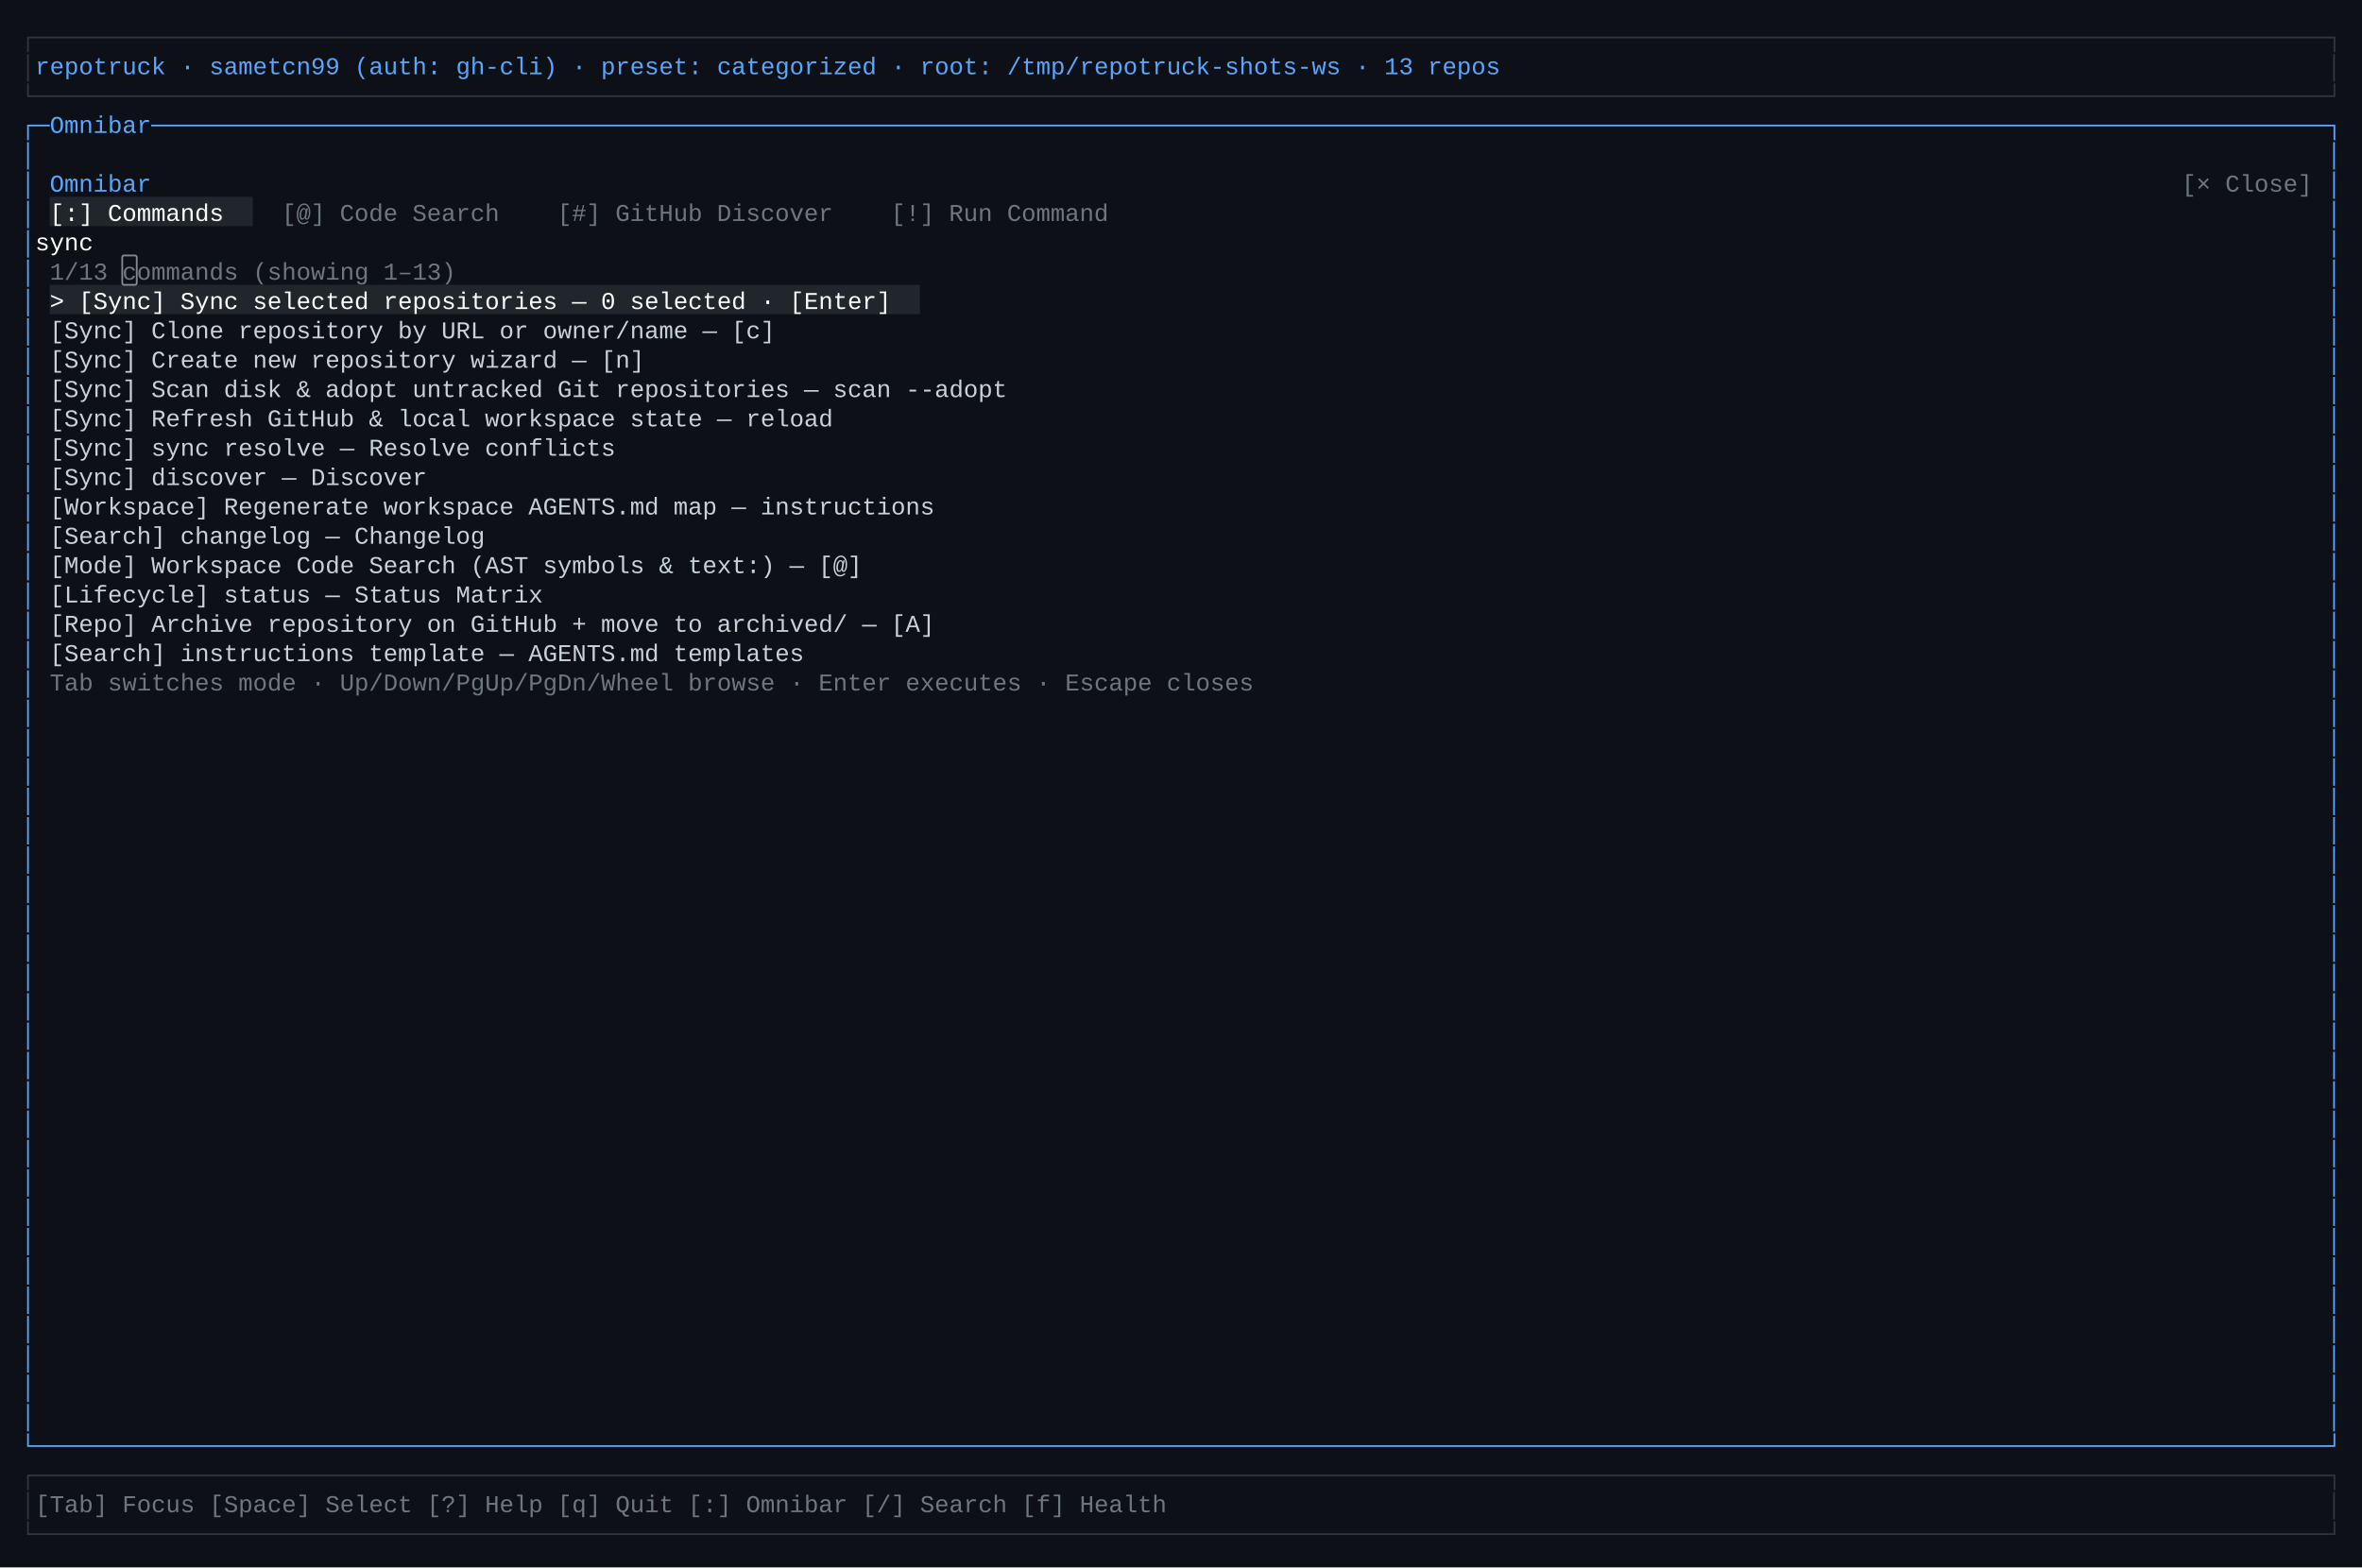
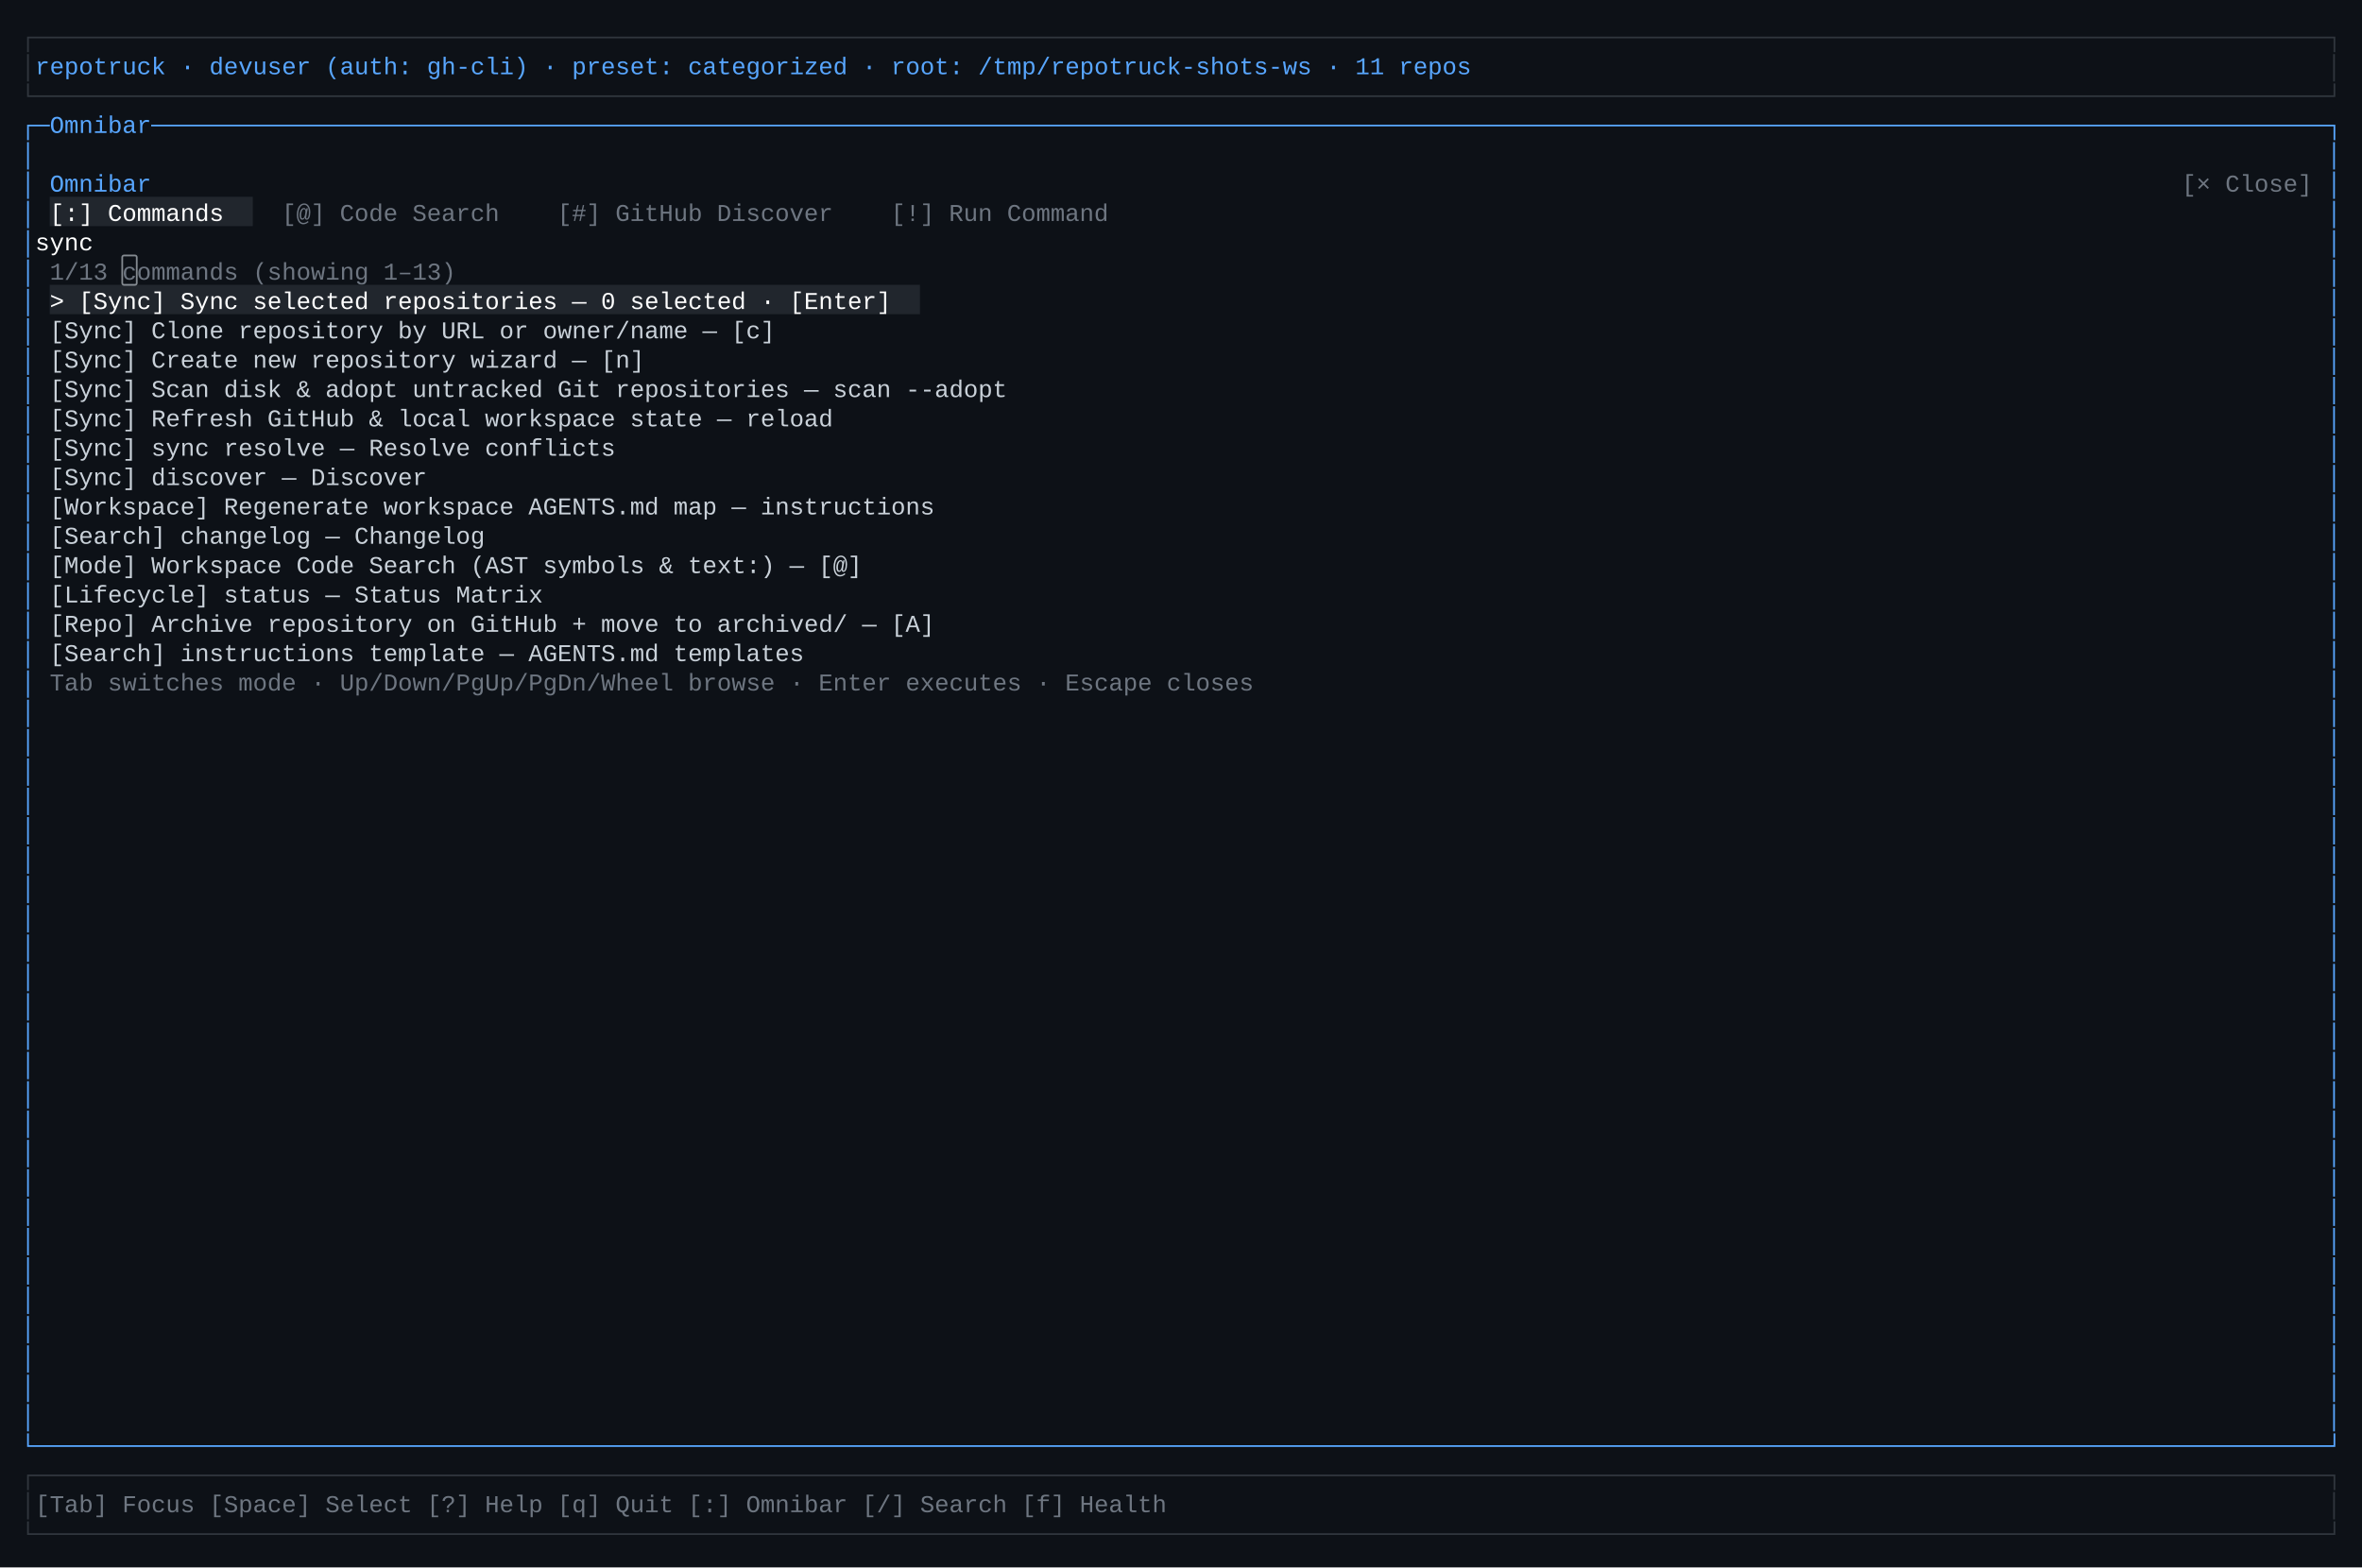
- <svg xmlns="http://www.w3.org/2000/svg" width="1368" height="908" viewBox="0 0 1368 908" role="img" aria-label="repotruck TUI — omnibar">
+ <svg xmlns="http://www.w3.org/2000/svg" width="1368" height="908" viewBox="0 0 1368 908" role="img" aria-label="primary TUI — omnibar">
  <rect width="1368" height="908" fill="#0d1117" />
  <style>text{font-family:ui-monospace,"SF Mono","Cascadia Code",Consolas,"Liberation Mono",Menlo,monospace;font-size:14px;white-space:pre}</style>
  <text x="12.0" y="26" fill="rgb(48,54,61)" textLength="1344.0" lengthAdjust="spacingAndGlyphs">┌──────────────────────────────────────────────────────────────────────────────────────────────────────────────────────────────────────────────────────────────┐</text>
  <text x="12.0" y="43" fill="rgb(48,54,61)" textLength="8.4" lengthAdjust="spacingAndGlyphs">│</text>
-   <text x="20.4" y="43" fill="rgb(88,166,255)" textLength="856.8" lengthAdjust="spacingAndGlyphs"> repotruck · sametcn99 (auth: gh-cli) · preset: categorized · root: /tmp/repotruck-shots-ws · 13 repos</text>
-   <text x="877.2" y="43" fill="rgb(255,255,255)" textLength="470.4" lengthAdjust="spacingAndGlyphs">                                                        </text>
+   <text x="20.4" y="43" fill="rgb(88,166,255)" textLength="840.0" lengthAdjust="spacingAndGlyphs"> repotruck · devuser (auth: gh-cli) · preset: categorized · root: /tmp/repotruck-shots-ws · 11 repos</text>
+   <text x="860.4" y="43" fill="rgb(255,255,255)" textLength="487.2" lengthAdjust="spacingAndGlyphs">                                                          </text>
  <text x="1347.6" y="43" fill="rgb(48,54,61)" textLength="8.4" lengthAdjust="spacingAndGlyphs">│</text>
  <text x="12.0" y="60" fill="rgb(48,54,61)" textLength="1344.0" lengthAdjust="spacingAndGlyphs">└──────────────────────────────────────────────────────────────────────────────────────────────────────────────────────────────────────────────────────────────┘</text>
  <text x="12.0" y="77" fill="rgb(88,166,255)" textLength="1344.0" lengthAdjust="spacingAndGlyphs">┌─Omnibar──────────────────────────────────────────────────────────────────────────────────────────────────────────────────────────────────────────────────────┐</text>
  <text x="12.0" y="94" fill="rgb(88,166,255)" textLength="8.4" lengthAdjust="spacingAndGlyphs">│</text>
  <text x="20.4" y="94" fill="rgb(255,255,255)" textLength="1327.2" lengthAdjust="spacingAndGlyphs">                                                                                                                                                              </text>
  <text x="1347.6" y="94" fill="rgb(88,166,255)" textLength="8.4" lengthAdjust="spacingAndGlyphs">│</text>
  <text x="12.0" y="111" fill="rgb(88,166,255)" textLength="8.4" lengthAdjust="spacingAndGlyphs">│</text>
  <text x="20.4" y="111" fill="rgb(255,255,255)" textLength="8.4" lengthAdjust="spacingAndGlyphs"> </text>
  <text x="28.8" y="111" fill="rgb(88,166,255)" textLength="58.8" lengthAdjust="spacingAndGlyphs">Omnibar</text>
  <text x="87.6" y="111" fill="rgb(255,255,255)" textLength="1176.0" lengthAdjust="spacingAndGlyphs">                                                                                                                                            </text>
  <text x="1263.6" y="111" fill="rgb(110,118,129)" textLength="75.6" lengthAdjust="spacingAndGlyphs">[× Close]</text>
  <text x="1339.2" y="111" fill="rgb(255,255,255)" textLength="8.4" lengthAdjust="spacingAndGlyphs"> </text>
  <text x="1347.6" y="111" fill="rgb(88,166,255)" textLength="8.4" lengthAdjust="spacingAndGlyphs">│</text>
  <text x="12.0" y="128" fill="rgb(88,166,255)" textLength="8.4" lengthAdjust="spacingAndGlyphs">│</text>
  <text x="20.4" y="128" fill="rgb(255,255,255)" textLength="8.4" lengthAdjust="spacingAndGlyphs"> </text>
  <rect x="28.8" y="114.0" width="117.6" height="17" fill="rgb(33,38,45)" />
  <text x="28.8" y="128" fill="rgb(255,255,255)" textLength="117.6" lengthAdjust="spacingAndGlyphs"> [:] Commands </text>
  <text x="146.4" y="128" fill="rgb(255,255,255)" textLength="16.8" lengthAdjust="spacingAndGlyphs">  </text>
  <text x="163.2" y="128" fill="rgb(110,118,129)" textLength="142.8" lengthAdjust="spacingAndGlyphs"> [@] Code Search </text>
  <text x="306.0" y="128" fill="rgb(255,255,255)" textLength="16.8" lengthAdjust="spacingAndGlyphs">  </text>
  <text x="322.8" y="128" fill="rgb(110,118,129)" textLength="176.4" lengthAdjust="spacingAndGlyphs"> [#] GitHub Discover </text>
  <text x="499.2" y="128" fill="rgb(255,255,255)" textLength="16.8" lengthAdjust="spacingAndGlyphs">  </text>
  <text x="516.0" y="128" fill="rgb(110,118,129)" textLength="142.8" lengthAdjust="spacingAndGlyphs"> [!] Run Command </text>
  <text x="658.8" y="128" fill="rgb(255,255,255)" textLength="688.8" lengthAdjust="spacingAndGlyphs">                                                                                  </text>
  <text x="1347.6" y="128" fill="rgb(88,166,255)" textLength="8.4" lengthAdjust="spacingAndGlyphs">│</text>
  <text x="12.0" y="145" fill="rgb(88,166,255)" textLength="8.4" lengthAdjust="spacingAndGlyphs">│</text>
  <text x="20.4" y="145" fill="rgb(255,255,255)" textLength="1327.2" lengthAdjust="spacingAndGlyphs"> sync                                                                                                                                                         </text>
  <text x="1347.6" y="145" fill="rgb(88,166,255)" textLength="8.4" lengthAdjust="spacingAndGlyphs">│</text>
  <text x="12.0" y="162" fill="rgb(88,166,255)" textLength="8.4" lengthAdjust="spacingAndGlyphs">│</text>
  <text x="20.4" y="162" fill="rgb(255,255,255)" textLength="8.4" lengthAdjust="spacingAndGlyphs"> </text>
  <text x="28.8" y="162" fill="rgb(110,118,129)" textLength="235.2" lengthAdjust="spacingAndGlyphs">1/13 commands (showing 1–13)</text>
  <text x="264.0" y="162" fill="rgb(255,255,255)" textLength="1083.6" lengthAdjust="spacingAndGlyphs">                                                                                                                                 </text>
  <text x="1347.6" y="162" fill="rgb(88,166,255)" textLength="8.4" lengthAdjust="spacingAndGlyphs">│</text>
  <text x="12.0" y="179" fill="rgb(88,166,255)" textLength="8.4" lengthAdjust="spacingAndGlyphs">│</text>
  <text x="20.4" y="179" fill="rgb(255,255,255)" textLength="8.4" lengthAdjust="spacingAndGlyphs"> </text>
  <rect x="28.8" y="165.0" width="504.0" height="17" fill="rgb(33,38,45)" />
  <text x="28.8" y="179" fill="rgb(255,255,255)" textLength="504.0" lengthAdjust="spacingAndGlyphs">&gt; [Sync] Sync selected repositories  —  0 selected · [Enter]</text>
  <text x="532.8" y="179" fill="rgb(255,255,255)" textLength="814.8" lengthAdjust="spacingAndGlyphs">                                                                                                 </text>
  <text x="1347.6" y="179" fill="rgb(88,166,255)" textLength="8.4" lengthAdjust="spacingAndGlyphs">│</text>
  <text x="12.0" y="196" fill="rgb(88,166,255)" textLength="8.4" lengthAdjust="spacingAndGlyphs">│</text>
  <text x="20.4" y="196" fill="rgb(255,255,255)" textLength="8.4" lengthAdjust="spacingAndGlyphs"> </text>
  <text x="28.8" y="196" fill="rgb(201,209,217)" textLength="453.6" lengthAdjust="spacingAndGlyphs">  [Sync] Clone repository by URL or owner/name  —  [c]</text>
  <text x="482.4" y="196" fill="rgb(255,255,255)" textLength="865.2" lengthAdjust="spacingAndGlyphs">                                                                                                       </text>
  <text x="1347.6" y="196" fill="rgb(88,166,255)" textLength="8.4" lengthAdjust="spacingAndGlyphs">│</text>
  <text x="12.0" y="213" fill="rgb(88,166,255)" textLength="8.4" lengthAdjust="spacingAndGlyphs">│</text>
  <text x="20.4" y="213" fill="rgb(255,255,255)" textLength="8.4" lengthAdjust="spacingAndGlyphs"> </text>
  <text x="28.8" y="213" fill="rgb(201,209,217)" textLength="378.0" lengthAdjust="spacingAndGlyphs">  [Sync] Create new repository wizard  —  [n]</text>
  <text x="406.8" y="213" fill="rgb(255,255,255)" textLength="940.8" lengthAdjust="spacingAndGlyphs">                                                                                                                </text>
  <text x="1347.6" y="213" fill="rgb(88,166,255)" textLength="8.4" lengthAdjust="spacingAndGlyphs">│</text>
  <text x="12.0" y="230" fill="rgb(88,166,255)" textLength="8.4" lengthAdjust="spacingAndGlyphs">│</text>
  <text x="20.4" y="230" fill="rgb(255,255,255)" textLength="8.4" lengthAdjust="spacingAndGlyphs"> </text>
  <text x="28.8" y="230" fill="rgb(201,209,217)" textLength="588.0" lengthAdjust="spacingAndGlyphs">  [Sync] Scan disk &amp; adopt untracked Git repositories  —  scan --adopt</text>
  <text x="616.8" y="230" fill="rgb(255,255,255)" textLength="730.8" lengthAdjust="spacingAndGlyphs">                                                                                       </text>
  <text x="1347.6" y="230" fill="rgb(88,166,255)" textLength="8.4" lengthAdjust="spacingAndGlyphs">│</text>
  <text x="12.0" y="247" fill="rgb(88,166,255)" textLength="8.4" lengthAdjust="spacingAndGlyphs">│</text>
  <text x="20.4" y="247" fill="rgb(255,255,255)" textLength="8.4" lengthAdjust="spacingAndGlyphs"> </text>
  <text x="28.8" y="247" fill="rgb(201,209,217)" textLength="487.2" lengthAdjust="spacingAndGlyphs">  [Sync] Refresh GitHub &amp; local workspace state  —  reload</text>
  <text x="516.0" y="247" fill="rgb(255,255,255)" textLength="831.6" lengthAdjust="spacingAndGlyphs">                                                                                                   </text>
  <text x="1347.6" y="247" fill="rgb(88,166,255)" textLength="8.4" lengthAdjust="spacingAndGlyphs">│</text>
  <text x="12.0" y="264" fill="rgb(88,166,255)" textLength="8.4" lengthAdjust="spacingAndGlyphs">│</text>
  <text x="20.4" y="264" fill="rgb(255,255,255)" textLength="8.4" lengthAdjust="spacingAndGlyphs"> </text>
  <text x="28.8" y="264" fill="rgb(201,209,217)" textLength="344.4" lengthAdjust="spacingAndGlyphs">  [Sync] sync resolve — Resolve conflicts</text>
  <text x="373.2" y="264" fill="rgb(255,255,255)" textLength="974.4" lengthAdjust="spacingAndGlyphs">                                                                                                                    </text>
  <text x="1347.6" y="264" fill="rgb(88,166,255)" textLength="8.4" lengthAdjust="spacingAndGlyphs">│</text>
  <text x="12.0" y="281" fill="rgb(88,166,255)" textLength="8.4" lengthAdjust="spacingAndGlyphs">│</text>
  <text x="20.4" y="281" fill="rgb(255,255,255)" textLength="8.4" lengthAdjust="spacingAndGlyphs"> </text>
  <text x="28.8" y="281" fill="rgb(201,209,217)" textLength="235.2" lengthAdjust="spacingAndGlyphs">  [Sync] discover — Discover</text>
  <text x="264.0" y="281" fill="rgb(255,255,255)" textLength="1083.6" lengthAdjust="spacingAndGlyphs">                                                                                                                                 </text>
  <text x="1347.6" y="281" fill="rgb(88,166,255)" textLength="8.4" lengthAdjust="spacingAndGlyphs">│</text>
  <text x="12.0" y="298" fill="rgb(88,166,255)" textLength="8.4" lengthAdjust="spacingAndGlyphs">│</text>
  <text x="20.4" y="298" fill="rgb(255,255,255)" textLength="8.4" lengthAdjust="spacingAndGlyphs"> </text>
  <text x="28.8" y="298" fill="rgb(201,209,217)" textLength="546.0" lengthAdjust="spacingAndGlyphs">  [Workspace] Regenerate workspace AGENTS.md map  —  instructions</text>
  <text x="574.8" y="298" fill="rgb(255,255,255)" textLength="772.8" lengthAdjust="spacingAndGlyphs">                                                                                            </text>
  <text x="1347.6" y="298" fill="rgb(88,166,255)" textLength="8.4" lengthAdjust="spacingAndGlyphs">│</text>
  <text x="12.0" y="315" fill="rgb(88,166,255)" textLength="8.4" lengthAdjust="spacingAndGlyphs">│</text>
  <text x="20.4" y="315" fill="rgb(255,255,255)" textLength="8.4" lengthAdjust="spacingAndGlyphs"> </text>
  <text x="28.8" y="315" fill="rgb(201,209,217)" textLength="268.8" lengthAdjust="spacingAndGlyphs">  [Search] changelog — Changelog</text>
  <text x="297.6" y="315" fill="rgb(255,255,255)" textLength="1050.0" lengthAdjust="spacingAndGlyphs">                                                                                                                             </text>
  <text x="1347.6" y="315" fill="rgb(88,166,255)" textLength="8.4" lengthAdjust="spacingAndGlyphs">│</text>
  <text x="12.0" y="332" fill="rgb(88,166,255)" textLength="8.4" lengthAdjust="spacingAndGlyphs">│</text>
  <text x="20.4" y="332" fill="rgb(255,255,255)" textLength="8.4" lengthAdjust="spacingAndGlyphs"> </text>
  <text x="28.8" y="332" fill="rgb(201,209,217)" textLength="504.0" lengthAdjust="spacingAndGlyphs">  [Mode] Workspace Code Search (AST symbols &amp; text:)  —  [@]</text>
  <text x="532.8" y="332" fill="rgb(255,255,255)" textLength="814.8" lengthAdjust="spacingAndGlyphs">                                                                                                 </text>
  <text x="1347.6" y="332" fill="rgb(88,166,255)" textLength="8.4" lengthAdjust="spacingAndGlyphs">│</text>
  <text x="12.0" y="349" fill="rgb(88,166,255)" textLength="8.4" lengthAdjust="spacingAndGlyphs">│</text>
  <text x="20.4" y="349" fill="rgb(255,255,255)" textLength="8.4" lengthAdjust="spacingAndGlyphs"> </text>
  <text x="28.8" y="349" fill="rgb(201,209,217)" textLength="302.4" lengthAdjust="spacingAndGlyphs">  [Lifecycle] status — Status Matrix</text>
  <text x="331.2" y="349" fill="rgb(255,255,255)" textLength="1016.4" lengthAdjust="spacingAndGlyphs">                                                                                                                         </text>
  <text x="1347.6" y="349" fill="rgb(88,166,255)" textLength="8.4" lengthAdjust="spacingAndGlyphs">│</text>
  <text x="12.0" y="366" fill="rgb(88,166,255)" textLength="8.4" lengthAdjust="spacingAndGlyphs">│</text>
  <text x="20.4" y="366" fill="rgb(255,255,255)" textLength="8.4" lengthAdjust="spacingAndGlyphs"> </text>
  <text x="28.8" y="366" fill="rgb(201,209,217)" textLength="546.0" lengthAdjust="spacingAndGlyphs">  [Repo] Archive repository on GitHub + move to archived/  —  [A]</text>
  <text x="574.8" y="366" fill="rgb(255,255,255)" textLength="772.8" lengthAdjust="spacingAndGlyphs">                                                                                            </text>
  <text x="1347.6" y="366" fill="rgb(88,166,255)" textLength="8.4" lengthAdjust="spacingAndGlyphs">│</text>
  <text x="12.0" y="383" fill="rgb(88,166,255)" textLength="8.4" lengthAdjust="spacingAndGlyphs">│</text>
  <text x="20.4" y="383" fill="rgb(255,255,255)" textLength="8.4" lengthAdjust="spacingAndGlyphs"> </text>
  <text x="28.8" y="383" fill="rgb(201,209,217)" textLength="453.6" lengthAdjust="spacingAndGlyphs">  [Search] instructions template — AGENTS.md templates</text>
  <text x="482.4" y="383" fill="rgb(255,255,255)" textLength="865.2" lengthAdjust="spacingAndGlyphs">                                                                                                       </text>
  <text x="1347.6" y="383" fill="rgb(88,166,255)" textLength="8.4" lengthAdjust="spacingAndGlyphs">│</text>
  <text x="12.0" y="400" fill="rgb(88,166,255)" textLength="8.4" lengthAdjust="spacingAndGlyphs">│</text>
  <text x="20.4" y="400" fill="rgb(255,255,255)" textLength="8.4" lengthAdjust="spacingAndGlyphs"> </text>
  <text x="28.8" y="400" fill="rgb(110,118,129)" textLength="697.2" lengthAdjust="spacingAndGlyphs">Tab switches mode · Up/Down/PgUp/PgDn/Wheel browse · Enter executes · Escape closes</text>
  <text x="726.0" y="400" fill="rgb(255,255,255)" textLength="621.6" lengthAdjust="spacingAndGlyphs">                                                                          </text>
  <text x="1347.6" y="400" fill="rgb(88,166,255)" textLength="8.4" lengthAdjust="spacingAndGlyphs">│</text>
  <text x="12.0" y="417" fill="rgb(88,166,255)" textLength="8.4" lengthAdjust="spacingAndGlyphs">│</text>
  <text x="20.4" y="417" fill="rgb(255,255,255)" textLength="1327.2" lengthAdjust="spacingAndGlyphs">                                                                                                                                                              </text>
  <text x="1347.6" y="417" fill="rgb(88,166,255)" textLength="8.4" lengthAdjust="spacingAndGlyphs">│</text>
  <text x="12.0" y="434" fill="rgb(88,166,255)" textLength="8.4" lengthAdjust="spacingAndGlyphs">│</text>
  <text x="20.4" y="434" fill="rgb(255,255,255)" textLength="1327.2" lengthAdjust="spacingAndGlyphs">                                                                                                                                                              </text>
  <text x="1347.6" y="434" fill="rgb(88,166,255)" textLength="8.4" lengthAdjust="spacingAndGlyphs">│</text>
  <text x="12.0" y="451" fill="rgb(88,166,255)" textLength="8.4" lengthAdjust="spacingAndGlyphs">│</text>
  <text x="20.4" y="451" fill="rgb(255,255,255)" textLength="1327.2" lengthAdjust="spacingAndGlyphs">                                                                                                                                                              </text>
  <text x="1347.6" y="451" fill="rgb(88,166,255)" textLength="8.4" lengthAdjust="spacingAndGlyphs">│</text>
  <text x="12.0" y="468" fill="rgb(88,166,255)" textLength="8.4" lengthAdjust="spacingAndGlyphs">│</text>
  <text x="20.4" y="468" fill="rgb(255,255,255)" textLength="1327.2" lengthAdjust="spacingAndGlyphs">                                                                                                                                                              </text>
  <text x="1347.6" y="468" fill="rgb(88,166,255)" textLength="8.4" lengthAdjust="spacingAndGlyphs">│</text>
  <text x="12.0" y="485" fill="rgb(88,166,255)" textLength="8.4" lengthAdjust="spacingAndGlyphs">│</text>
  <text x="20.4" y="485" fill="rgb(255,255,255)" textLength="1327.2" lengthAdjust="spacingAndGlyphs">                                                                                                                                                              </text>
  <text x="1347.6" y="485" fill="rgb(88,166,255)" textLength="8.4" lengthAdjust="spacingAndGlyphs">│</text>
  <text x="12.0" y="502" fill="rgb(88,166,255)" textLength="8.4" lengthAdjust="spacingAndGlyphs">│</text>
  <text x="20.4" y="502" fill="rgb(255,255,255)" textLength="1327.2" lengthAdjust="spacingAndGlyphs">                                                                                                                                                              </text>
  <text x="1347.6" y="502" fill="rgb(88,166,255)" textLength="8.4" lengthAdjust="spacingAndGlyphs">│</text>
  <text x="12.0" y="519" fill="rgb(88,166,255)" textLength="8.4" lengthAdjust="spacingAndGlyphs">│</text>
  <text x="20.4" y="519" fill="rgb(255,255,255)" textLength="1327.2" lengthAdjust="spacingAndGlyphs">                                                                                                                                                              </text>
  <text x="1347.6" y="519" fill="rgb(88,166,255)" textLength="8.4" lengthAdjust="spacingAndGlyphs">│</text>
  <text x="12.0" y="536" fill="rgb(88,166,255)" textLength="8.4" lengthAdjust="spacingAndGlyphs">│</text>
  <text x="20.4" y="536" fill="rgb(255,255,255)" textLength="1327.2" lengthAdjust="spacingAndGlyphs">                                                                                                                                                              </text>
  <text x="1347.6" y="536" fill="rgb(88,166,255)" textLength="8.4" lengthAdjust="spacingAndGlyphs">│</text>
  <text x="12.0" y="553" fill="rgb(88,166,255)" textLength="8.4" lengthAdjust="spacingAndGlyphs">│</text>
  <text x="20.4" y="553" fill="rgb(255,255,255)" textLength="1327.2" lengthAdjust="spacingAndGlyphs">                                                                                                                                                              </text>
  <text x="1347.6" y="553" fill="rgb(88,166,255)" textLength="8.4" lengthAdjust="spacingAndGlyphs">│</text>
  <text x="12.0" y="570" fill="rgb(88,166,255)" textLength="8.4" lengthAdjust="spacingAndGlyphs">│</text>
  <text x="20.4" y="570" fill="rgb(255,255,255)" textLength="1327.2" lengthAdjust="spacingAndGlyphs">                                                                                                                                                              </text>
  <text x="1347.6" y="570" fill="rgb(88,166,255)" textLength="8.4" lengthAdjust="spacingAndGlyphs">│</text>
  <text x="12.0" y="587" fill="rgb(88,166,255)" textLength="8.4" lengthAdjust="spacingAndGlyphs">│</text>
  <text x="20.4" y="587" fill="rgb(255,255,255)" textLength="1327.2" lengthAdjust="spacingAndGlyphs">                                                                                                                                                              </text>
  <text x="1347.6" y="587" fill="rgb(88,166,255)" textLength="8.4" lengthAdjust="spacingAndGlyphs">│</text>
  <text x="12.0" y="604" fill="rgb(88,166,255)" textLength="8.4" lengthAdjust="spacingAndGlyphs">│</text>
  <text x="20.4" y="604" fill="rgb(255,255,255)" textLength="1327.2" lengthAdjust="spacingAndGlyphs">                                                                                                                                                              </text>
  <text x="1347.6" y="604" fill="rgb(88,166,255)" textLength="8.4" lengthAdjust="spacingAndGlyphs">│</text>
  <text x="12.0" y="621" fill="rgb(88,166,255)" textLength="8.4" lengthAdjust="spacingAndGlyphs">│</text>
  <text x="20.4" y="621" fill="rgb(255,255,255)" textLength="1327.2" lengthAdjust="spacingAndGlyphs">                                                                                                                                                              </text>
  <text x="1347.6" y="621" fill="rgb(88,166,255)" textLength="8.4" lengthAdjust="spacingAndGlyphs">│</text>
  <text x="12.0" y="638" fill="rgb(88,166,255)" textLength="8.4" lengthAdjust="spacingAndGlyphs">│</text>
  <text x="20.4" y="638" fill="rgb(255,255,255)" textLength="1327.2" lengthAdjust="spacingAndGlyphs">                                                                                                                                                              </text>
  <text x="1347.6" y="638" fill="rgb(88,166,255)" textLength="8.4" lengthAdjust="spacingAndGlyphs">│</text>
  <text x="12.0" y="655" fill="rgb(88,166,255)" textLength="8.4" lengthAdjust="spacingAndGlyphs">│</text>
  <text x="20.4" y="655" fill="rgb(255,255,255)" textLength="1327.2" lengthAdjust="spacingAndGlyphs">                                                                                                                                                              </text>
  <text x="1347.6" y="655" fill="rgb(88,166,255)" textLength="8.4" lengthAdjust="spacingAndGlyphs">│</text>
  <text x="12.0" y="672" fill="rgb(88,166,255)" textLength="8.4" lengthAdjust="spacingAndGlyphs">│</text>
  <text x="20.4" y="672" fill="rgb(255,255,255)" textLength="1327.2" lengthAdjust="spacingAndGlyphs">                                                                                                                                                              </text>
  <text x="1347.6" y="672" fill="rgb(88,166,255)" textLength="8.4" lengthAdjust="spacingAndGlyphs">│</text>
  <text x="12.0" y="689" fill="rgb(88,166,255)" textLength="8.4" lengthAdjust="spacingAndGlyphs">│</text>
  <text x="20.4" y="689" fill="rgb(255,255,255)" textLength="1327.2" lengthAdjust="spacingAndGlyphs">                                                                                                                                                              </text>
  <text x="1347.6" y="689" fill="rgb(88,166,255)" textLength="8.4" lengthAdjust="spacingAndGlyphs">│</text>
  <text x="12.0" y="706" fill="rgb(88,166,255)" textLength="8.4" lengthAdjust="spacingAndGlyphs">│</text>
  <text x="20.4" y="706" fill="rgb(255,255,255)" textLength="1327.2" lengthAdjust="spacingAndGlyphs">                                                                                                                                                              </text>
  <text x="1347.6" y="706" fill="rgb(88,166,255)" textLength="8.4" lengthAdjust="spacingAndGlyphs">│</text>
  <text x="12.0" y="723" fill="rgb(88,166,255)" textLength="8.4" lengthAdjust="spacingAndGlyphs">│</text>
  <text x="20.4" y="723" fill="rgb(255,255,255)" textLength="1327.2" lengthAdjust="spacingAndGlyphs">                                                                                                                                                              </text>
  <text x="1347.6" y="723" fill="rgb(88,166,255)" textLength="8.4" lengthAdjust="spacingAndGlyphs">│</text>
  <text x="12.0" y="740" fill="rgb(88,166,255)" textLength="8.4" lengthAdjust="spacingAndGlyphs">│</text>
  <text x="20.4" y="740" fill="rgb(255,255,255)" textLength="1327.2" lengthAdjust="spacingAndGlyphs">                                                                                                                                                              </text>
  <text x="1347.6" y="740" fill="rgb(88,166,255)" textLength="8.4" lengthAdjust="spacingAndGlyphs">│</text>
  <text x="12.0" y="757" fill="rgb(88,166,255)" textLength="8.4" lengthAdjust="spacingAndGlyphs">│</text>
  <text x="20.4" y="757" fill="rgb(255,255,255)" textLength="1327.2" lengthAdjust="spacingAndGlyphs">                                                                                                                                                              </text>
  <text x="1347.6" y="757" fill="rgb(88,166,255)" textLength="8.4" lengthAdjust="spacingAndGlyphs">│</text>
  <text x="12.0" y="774" fill="rgb(88,166,255)" textLength="8.4" lengthAdjust="spacingAndGlyphs">│</text>
  <text x="20.4" y="774" fill="rgb(255,255,255)" textLength="1327.2" lengthAdjust="spacingAndGlyphs">                                                                                                                                                              </text>
  <text x="1347.6" y="774" fill="rgb(88,166,255)" textLength="8.4" lengthAdjust="spacingAndGlyphs">│</text>
  <text x="12.0" y="791" fill="rgb(88,166,255)" textLength="8.4" lengthAdjust="spacingAndGlyphs">│</text>
  <text x="20.4" y="791" fill="rgb(255,255,255)" textLength="1327.2" lengthAdjust="spacingAndGlyphs">                                                                                                                                                              </text>
  <text x="1347.6" y="791" fill="rgb(88,166,255)" textLength="8.4" lengthAdjust="spacingAndGlyphs">│</text>
  <text x="12.0" y="808" fill="rgb(88,166,255)" textLength="8.4" lengthAdjust="spacingAndGlyphs">│</text>
  <text x="20.4" y="808" fill="rgb(255,255,255)" textLength="1327.2" lengthAdjust="spacingAndGlyphs">                                                                                                                                                              </text>
  <text x="1347.6" y="808" fill="rgb(88,166,255)" textLength="8.4" lengthAdjust="spacingAndGlyphs">│</text>
  <text x="12.0" y="825" fill="rgb(88,166,255)" textLength="8.4" lengthAdjust="spacingAndGlyphs">│</text>
  <text x="20.4" y="825" fill="rgb(255,255,255)" textLength="1327.2" lengthAdjust="spacingAndGlyphs">                                                                                                                                                              </text>
  <text x="1347.6" y="825" fill="rgb(88,166,255)" textLength="8.4" lengthAdjust="spacingAndGlyphs">│</text>
  <text x="12.0" y="842" fill="rgb(88,166,255)" textLength="1344.0" lengthAdjust="spacingAndGlyphs">└──────────────────────────────────────────────────────────────────────────────────────────────────────────────────────────────────────────────────────────────┘</text>
  <text x="12.0" y="859" fill="rgb(48,54,61)" textLength="1344.0" lengthAdjust="spacingAndGlyphs">┌──────────────────────────────────────────────────────────────────────────────────────────────────────────────────────────────────────────────────────────────┐</text>
  <text x="12.0" y="876" fill="rgb(48,54,61)" textLength="8.4" lengthAdjust="spacingAndGlyphs">│</text>
  <text x="20.4" y="876" fill="rgb(110,118,129)" textLength="714.0" lengthAdjust="spacingAndGlyphs"> [Tab] Focus  [Space] Select  [?] Help  [q] Quit  [:] Omnibar  [/] Search  [f] Health</text>
  <text x="734.4" y="876" fill="rgb(255,255,255)" textLength="613.2" lengthAdjust="spacingAndGlyphs">                                                                         </text>
  <text x="1347.6" y="876" fill="rgb(48,54,61)" textLength="8.4" lengthAdjust="spacingAndGlyphs">│</text>
  <text x="12.0" y="893" fill="rgb(48,54,61)" textLength="1344.0" lengthAdjust="spacingAndGlyphs">└──────────────────────────────────────────────────────────────────────────────────────────────────────────────────────────────────────────────────────────────┘</text>
  <rect x="70.8" y="148.0" width="8.4" height="17" fill="none" stroke="#e6edf3" stroke-opacity="0.55" rx="1" />
</svg>
